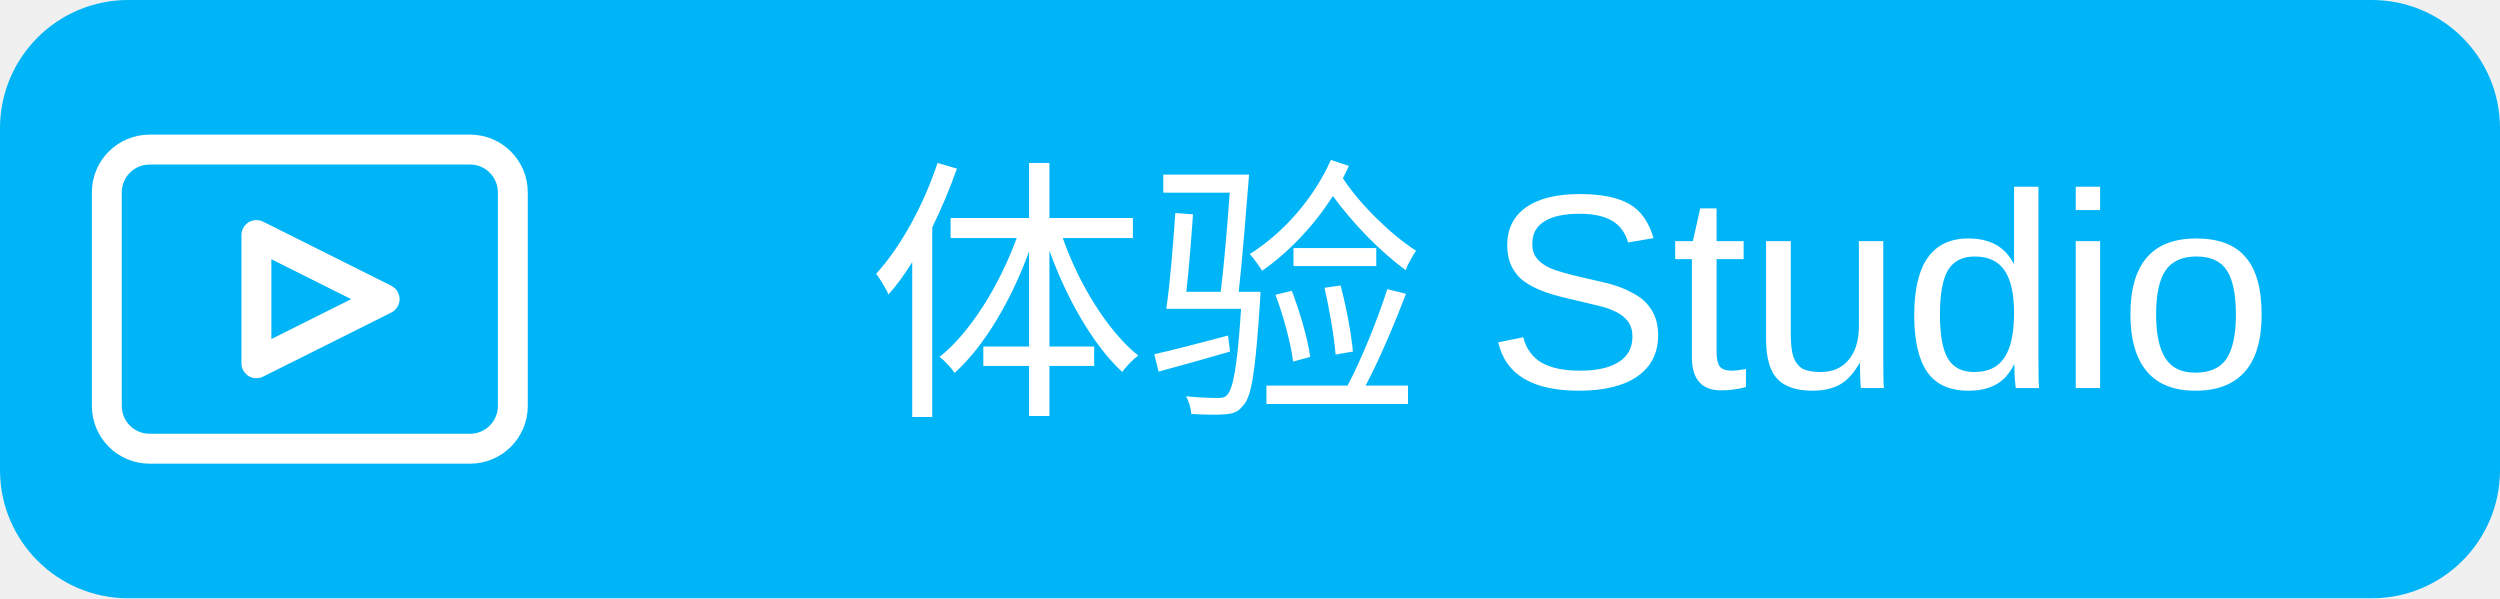
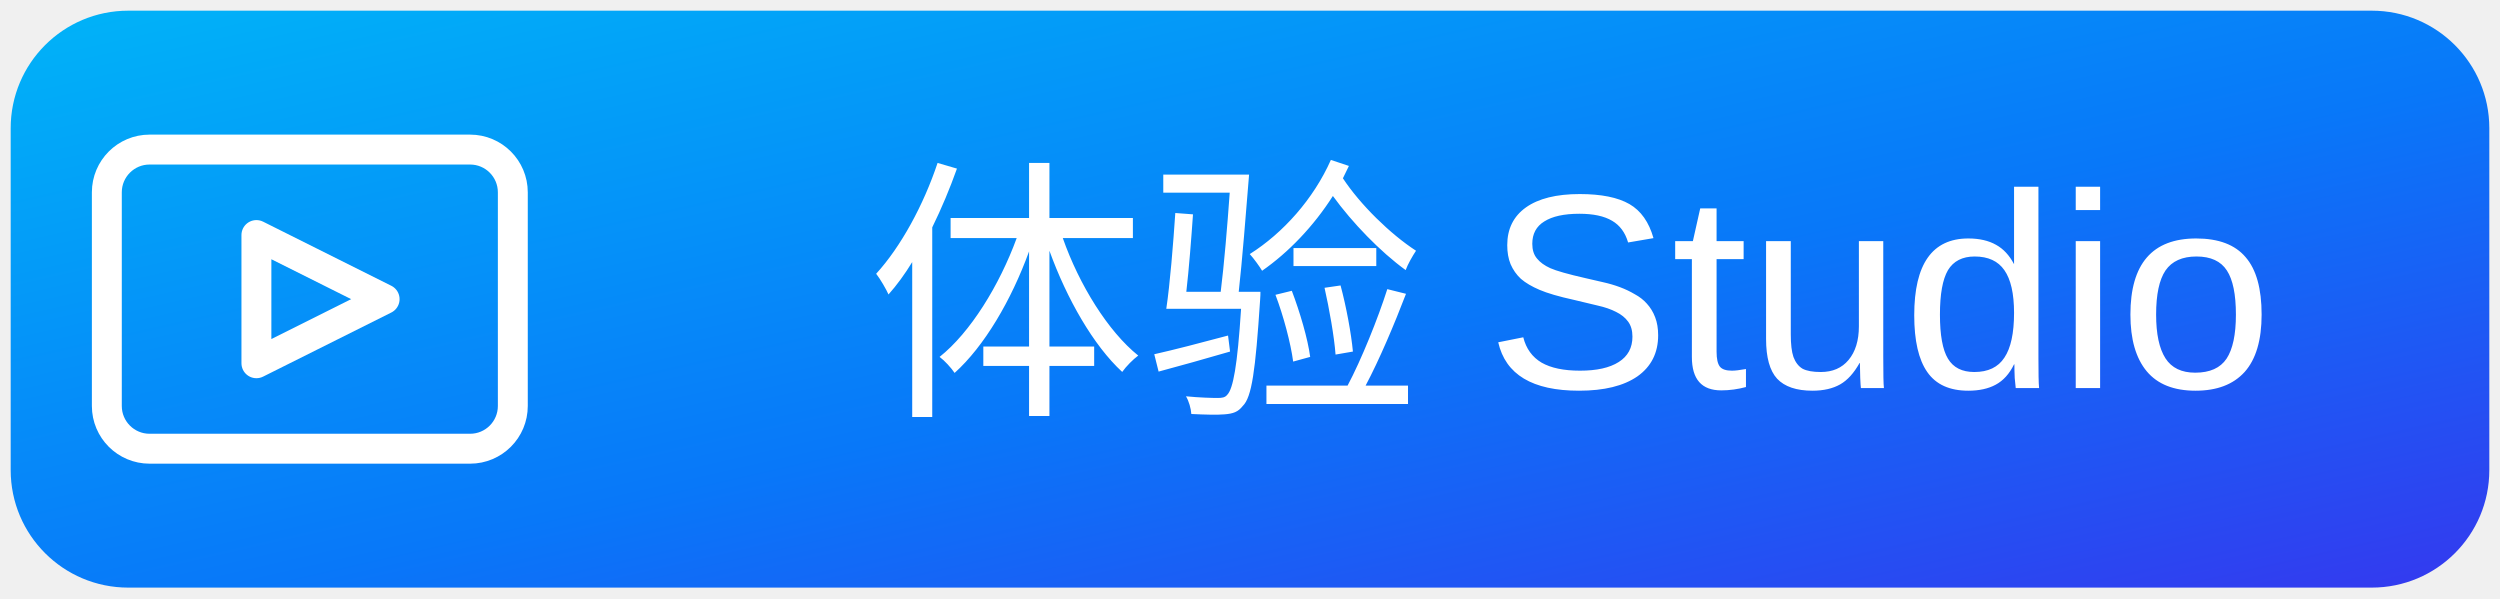
<svg xmlns="http://www.w3.org/2000/svg" width="117" height="28" role="img" aria-label="体验 Studio">
-   <rect x="0.5" y="0.5" width="116" height="27" rx="5.5" fill="#00b4f8" stroke="#00b4f8" />
+   <defs>
+     <linearGradient id="brand" x1="0" y1="0" x2="1" y2="1">
+       <stop offset="0" stop-color="#00b4f8" />
+       <stop offset="0.55" stop-color="#0878f9" />
+       <stop offset="1" stop-color="#3538ef" />
+     </linearGradient>
+   </defs>
+   <rect x="0.5" y="0.5" width="116" height="27" rx="5.5" fill="url(#brand)" />
  <g fill="none" stroke="#ffffff" stroke-width="1.4" stroke-linecap="round" stroke-linejoin="round">
    <rect x="5" y="7" width="19" height="14" rx="2" />
    <path d="m12 11 6 3-6 3z" />
  </g>
  <text x="73.5" y="18.5" text-anchor="middle" font-family="Arial,Helvetica,Noto Sans,sans-serif" font-size="13" fill="#ffffff">体验 Studio</text>
</svg>
